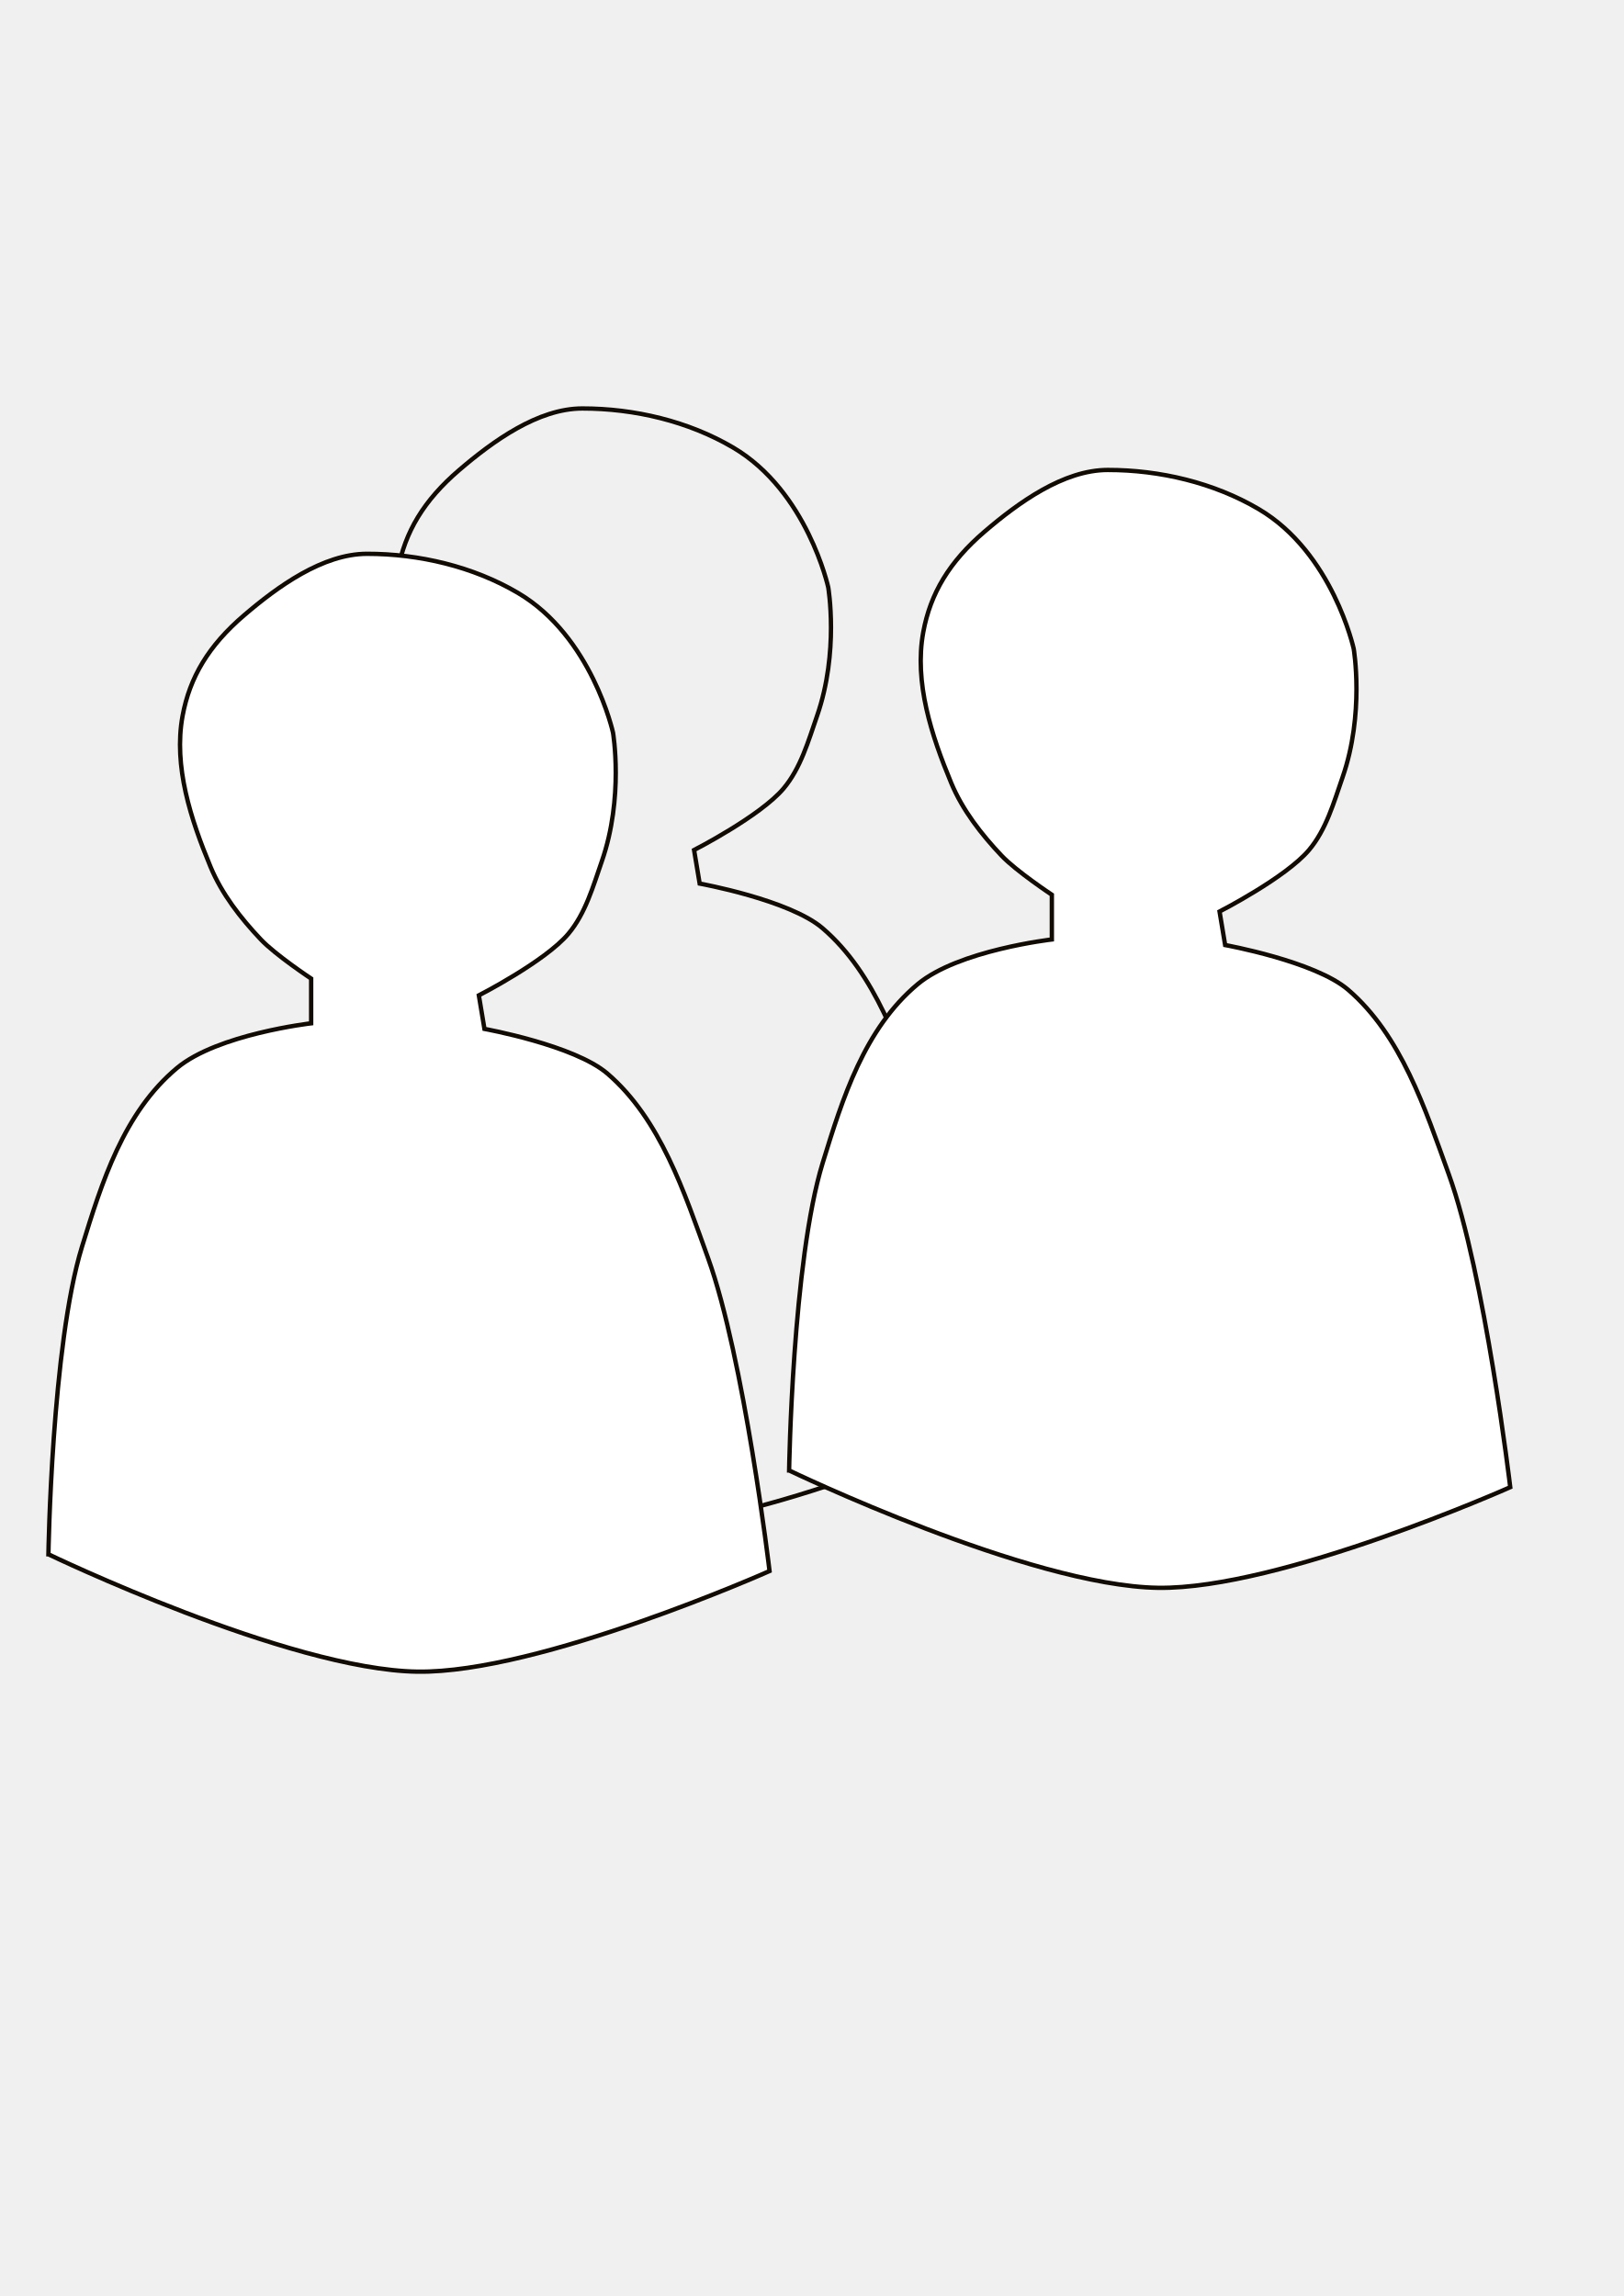
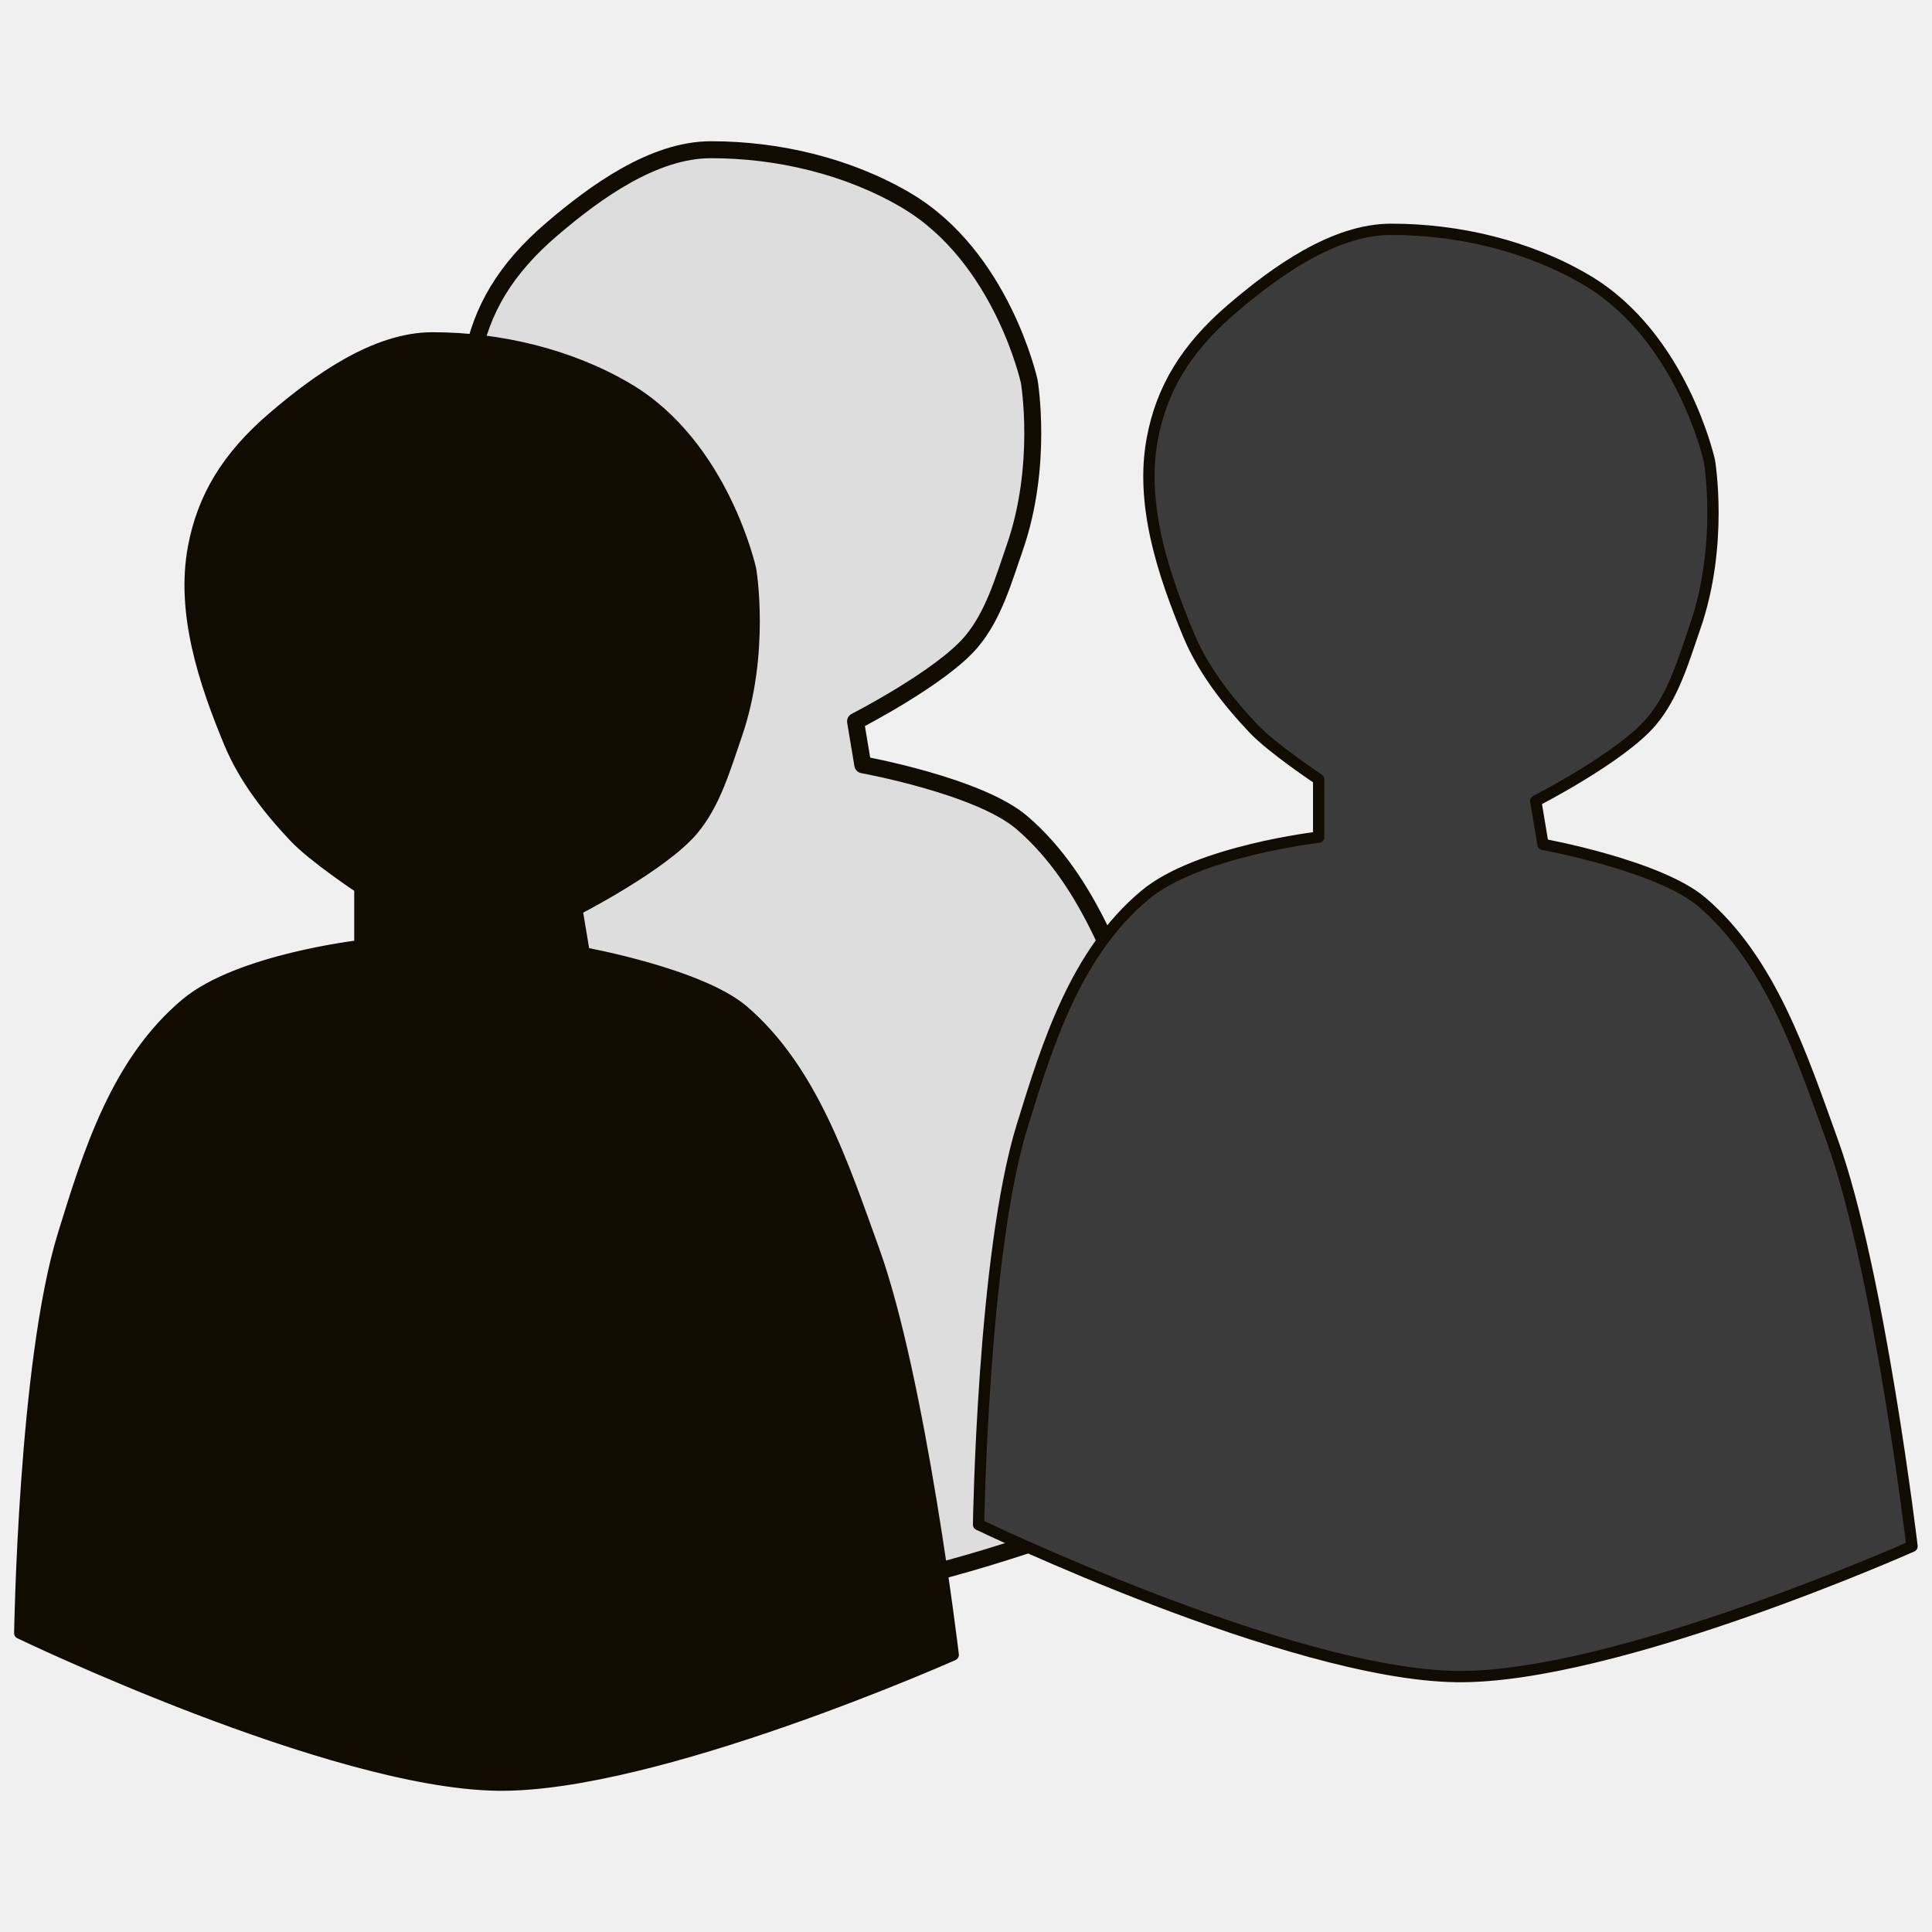
- <svg xmlns="http://www.w3.org/2000/svg" width="744.094" height="1052.362" id="svg3223" version="1.1">
+ <svg xmlns="http://www.w3.org/2000/svg" width="683.92" height="683.98" id="svg3223" version="1.1">
  <defs id="defs3225" />
-   <g id="layer1">
-     <path style="fill:none;stroke:#110b02;stroke-width:2;stroke-linecap:butt;stroke-linejoin:miter;stroke-opacity:1;stroke-miterlimit:4;stroke-dasharray:none" d="m 120.816,645.789 c 0,0 109.942,52.918 169.079,53.798 55.945,0.832 161.394,-46.113 161.394,-46.113 0,0 -11.622,-97.626 -28.18,-143.461 -10.906,-30.19 -21.772,-63.614 -46.113,-84.54 -15.158,-13.032 -56.36,-20.494 -56.36,-20.494 l -2.562,-15.371 c 0,0 30.302,-15.503 40.989,-28.18 7.881,-9.348 11.357,-21.755 15.371,-33.304 10.184,-29.301 5.124,-58.922 5.124,-58.922 0,0 -9.635,-44.055 -43.551,-64.045 -20.52,-12.094 -45.35,-17.951 -69.169,-17.933 -20.298,0.014 -40.939,14.981 -56.36,28.18 -16.27,13.926 -24.907,28.399 -28.18,46.113 -4.261,23.058 3.801,47.52 12.809,69.169 5.187,12.466 13.778,23.495 23.056,33.304 6.691,7.073 23.056,17.933 23.056,17.933 l 0,20.494 c 0,0 -42.843,4.923 -61.483,20.494 -24.469,20.44 -34.451,52.404 -43.551,81.978 -13.894,45.156 -15.371,140.9 -15.371,140.9 z" id="path3037-9" />
-     <path style="fill:#ffffff;fill-opacity:1;stroke:#110b02;stroke-width:2;stroke-linecap:butt;stroke-linejoin:miter;stroke-opacity:1;stroke-miterlimit:4;stroke-dasharray:none" d="m 361.626,673.969 c 0,0 109.942,52.918 169.079,53.798 55.945,0.832 161.394,-46.113 161.394,-46.113 0,0 -11.622,-97.626 -28.18,-143.461 -10.906,-30.19 -21.772,-63.614 -46.113,-84.54 -15.158,-13.032 -56.36,-20.494 -56.36,-20.494 l -2.562,-15.371 c 0,0 30.302,-15.503 40.989,-28.18 7.881,-9.348 11.357,-21.755 15.371,-33.304 10.184,-29.301 5.124,-58.922 5.124,-58.922 0,0 -9.635,-44.055 -43.551,-64.045 -20.52,-12.094 -45.35,-17.951 -69.169,-17.933 -20.298,0.014 -40.939,14.981 -56.36,28.18 -16.27,13.926 -24.907,28.399 -28.18,46.113 -4.261,23.058 3.801,47.52 12.809,69.169 5.187,12.466 13.778,23.495 23.056,33.304 6.691,7.073 23.056,17.933 23.056,17.933 l 0,20.494 c 0,0 -42.843,4.923 -61.483,20.494 -24.469,20.44 -34.451,52.404 -43.551,81.978 -13.894,45.156 -15.371,140.9 -15.371,140.9 z" id="path3037-8" />
-     <path style="fill:#ffffff;fill-opacity:1;stroke:#110b02;stroke-width:2;stroke-linecap:butt;stroke-linejoin:miter;stroke-opacity:1;stroke-miterlimit:4;stroke-dasharray:none" d="m 22.186,712.401 c 0,0 109.942,52.918 169.079,53.798 55.945,0.832 161.394,-46.113 161.394,-46.113 0,0 -11.622,-97.626 -28.18,-143.461 -10.906,-30.19 -21.772,-63.614 -46.113,-84.54 -15.158,-13.032 -56.36,-20.494 -56.36,-20.494 l -2.562,-15.371 c 0,0 30.302,-15.503 40.989,-28.18 7.881,-9.348 11.357,-21.755 15.371,-33.304 10.184,-29.301 5.124,-58.922 5.124,-58.922 0,0 -9.635,-44.055 -43.551,-64.045 -20.52,-12.094 -45.35,-17.951 -69.169,-17.933 -20.298,0.014 -40.939,14.981 -56.36,28.18 -16.27,13.926 -24.907,28.399 -28.18,46.113 -4.261,23.058 3.801,47.52 12.809,69.169 5.187,12.466 13.778,23.495 23.056,33.304 6.691,7.073 23.056,17.933 23.056,17.933 l 0,20.494 c 0,0 -42.843,4.923 -61.483,20.494 -24.469,20.44 -34.451,52.404 -43.551,81.978 -13.894,45.156 -15.371,140.9 -15.371,140.9 z" id="path3037" />
+   <g id="layer1" transform="translate(-15.18699,-134.2187)">
+     <path style="fill:#dddddd;fill-opacity:1;stroke:#110b02;stroke-width:6;stroke-linecap:round;stroke-linejoin:round;stroke-miterlimit:4;stroke-opacity:1;stroke-dasharray:none" d="m 120.816,645.789 c 0,0 109.942,52.918 169.079,53.798 55.945,0.832 161.394,-46.113 161.394,-46.113 0,0 -11.622,-97.626 -28.18,-143.461 -10.906,-30.19 -21.772,-63.614 -46.113,-84.54 -15.158,-13.032 -56.36,-20.494 -56.36,-20.494 l -2.562,-15.371 c 0,0 30.302,-15.503 40.989,-28.18 7.881,-9.348 11.357,-21.755 15.371,-33.304 10.184,-29.301 5.124,-58.922 5.124,-58.922 0,0 -9.635,-44.055 -43.551,-64.045 -20.52,-12.094 -45.35,-17.951 -69.169,-17.933 -20.298,0.014 -40.939,14.981 -56.36,28.18 -16.27,13.926 -24.907,28.399 -28.18,46.113 -4.261,23.058 3.801,47.52 12.809,69.169 5.187,12.466 13.778,23.495 23.056,33.304 6.691,7.073 23.056,17.933 23.056,17.933 l 0,20.494 c 0,0 -42.843,4.923 -61.483,20.494 -24.469,20.44 -34.451,52.404 -43.551,81.978 -13.894,45.156 -15.371,140.9 -15.371,140.9 z" id="path3037-9" />
+     <path style="fill:#3b3b3b;fill-opacity:1;stroke:#110b02;stroke-width:4;stroke-linecap:round;stroke-linejoin:round;stroke-miterlimit:4;stroke-opacity:1;stroke-dasharray:none" d="m 361.626,673.969 c 0,0 109.942,52.918 169.079,53.798 55.945,0.832 161.394,-46.113 161.394,-46.113 0,0 -11.622,-97.626 -28.18,-143.461 -10.906,-30.19 -21.772,-63.614 -46.113,-84.54 -15.158,-13.032 -56.36,-20.494 -56.36,-20.494 l -2.562,-15.371 c 0,0 30.302,-15.503 40.989,-28.18 7.881,-9.348 11.357,-21.755 15.371,-33.304 10.184,-29.301 5.124,-58.922 5.124,-58.922 0,0 -9.635,-44.055 -43.551,-64.045 -20.52,-12.094 -45.35,-17.951 -69.169,-17.933 -20.298,0.014 -40.939,14.981 -56.36,28.18 -16.27,13.926 -24.907,28.399 -28.18,46.113 -4.261,23.058 3.801,47.52 12.809,69.169 5.187,12.466 13.778,23.495 23.056,33.304 6.691,7.073 23.056,17.933 23.056,17.933 l 0,20.494 c 0,0 -42.843,4.923 -61.483,20.494 -24.469,20.44 -34.451,52.404 -43.551,81.978 -13.894,45.156 -15.371,140.9 -15.371,140.9 z" id="path3037-8" />
+     <path style="fill:#110b02;fill-opacity:1;stroke:#110b02;stroke-width:4;stroke-linecap:round;stroke-linejoin:round;stroke-miterlimit:4;stroke-opacity:1;stroke-dasharray:none" d="m 22.186,712.401 c 0,0 109.942,52.918 169.079,53.798 55.945,0.832 161.394,-46.113 161.394,-46.113 0,0 -11.622,-97.626 -28.18,-143.461 -10.906,-30.19 -21.772,-63.614 -46.113,-84.54 -15.158,-13.032 -56.36,-20.494 -56.36,-20.494 l -2.562,-15.371 c 0,0 30.302,-15.503 40.989,-28.18 7.881,-9.348 11.357,-21.755 15.371,-33.304 10.184,-29.301 5.124,-58.922 5.124,-58.922 0,0 -9.635,-44.055 -43.551,-64.045 -20.52,-12.094 -45.35,-17.951 -69.169,-17.933 -20.298,0.014 -40.939,14.981 -56.36,28.18 -16.27,13.926 -24.907,28.399 -28.18,46.113 -4.261,23.058 3.801,47.52 12.809,69.169 5.187,12.466 13.778,23.495 23.056,33.304 6.691,7.073 23.056,17.933 23.056,17.933 l 0,20.494 c 0,0 -42.843,4.923 -61.483,20.494 -24.469,20.44 -34.451,52.404 -43.551,81.978 -13.894,45.156 -15.371,140.9 -15.371,140.9 z" id="path3037" />
  </g>
</svg>
